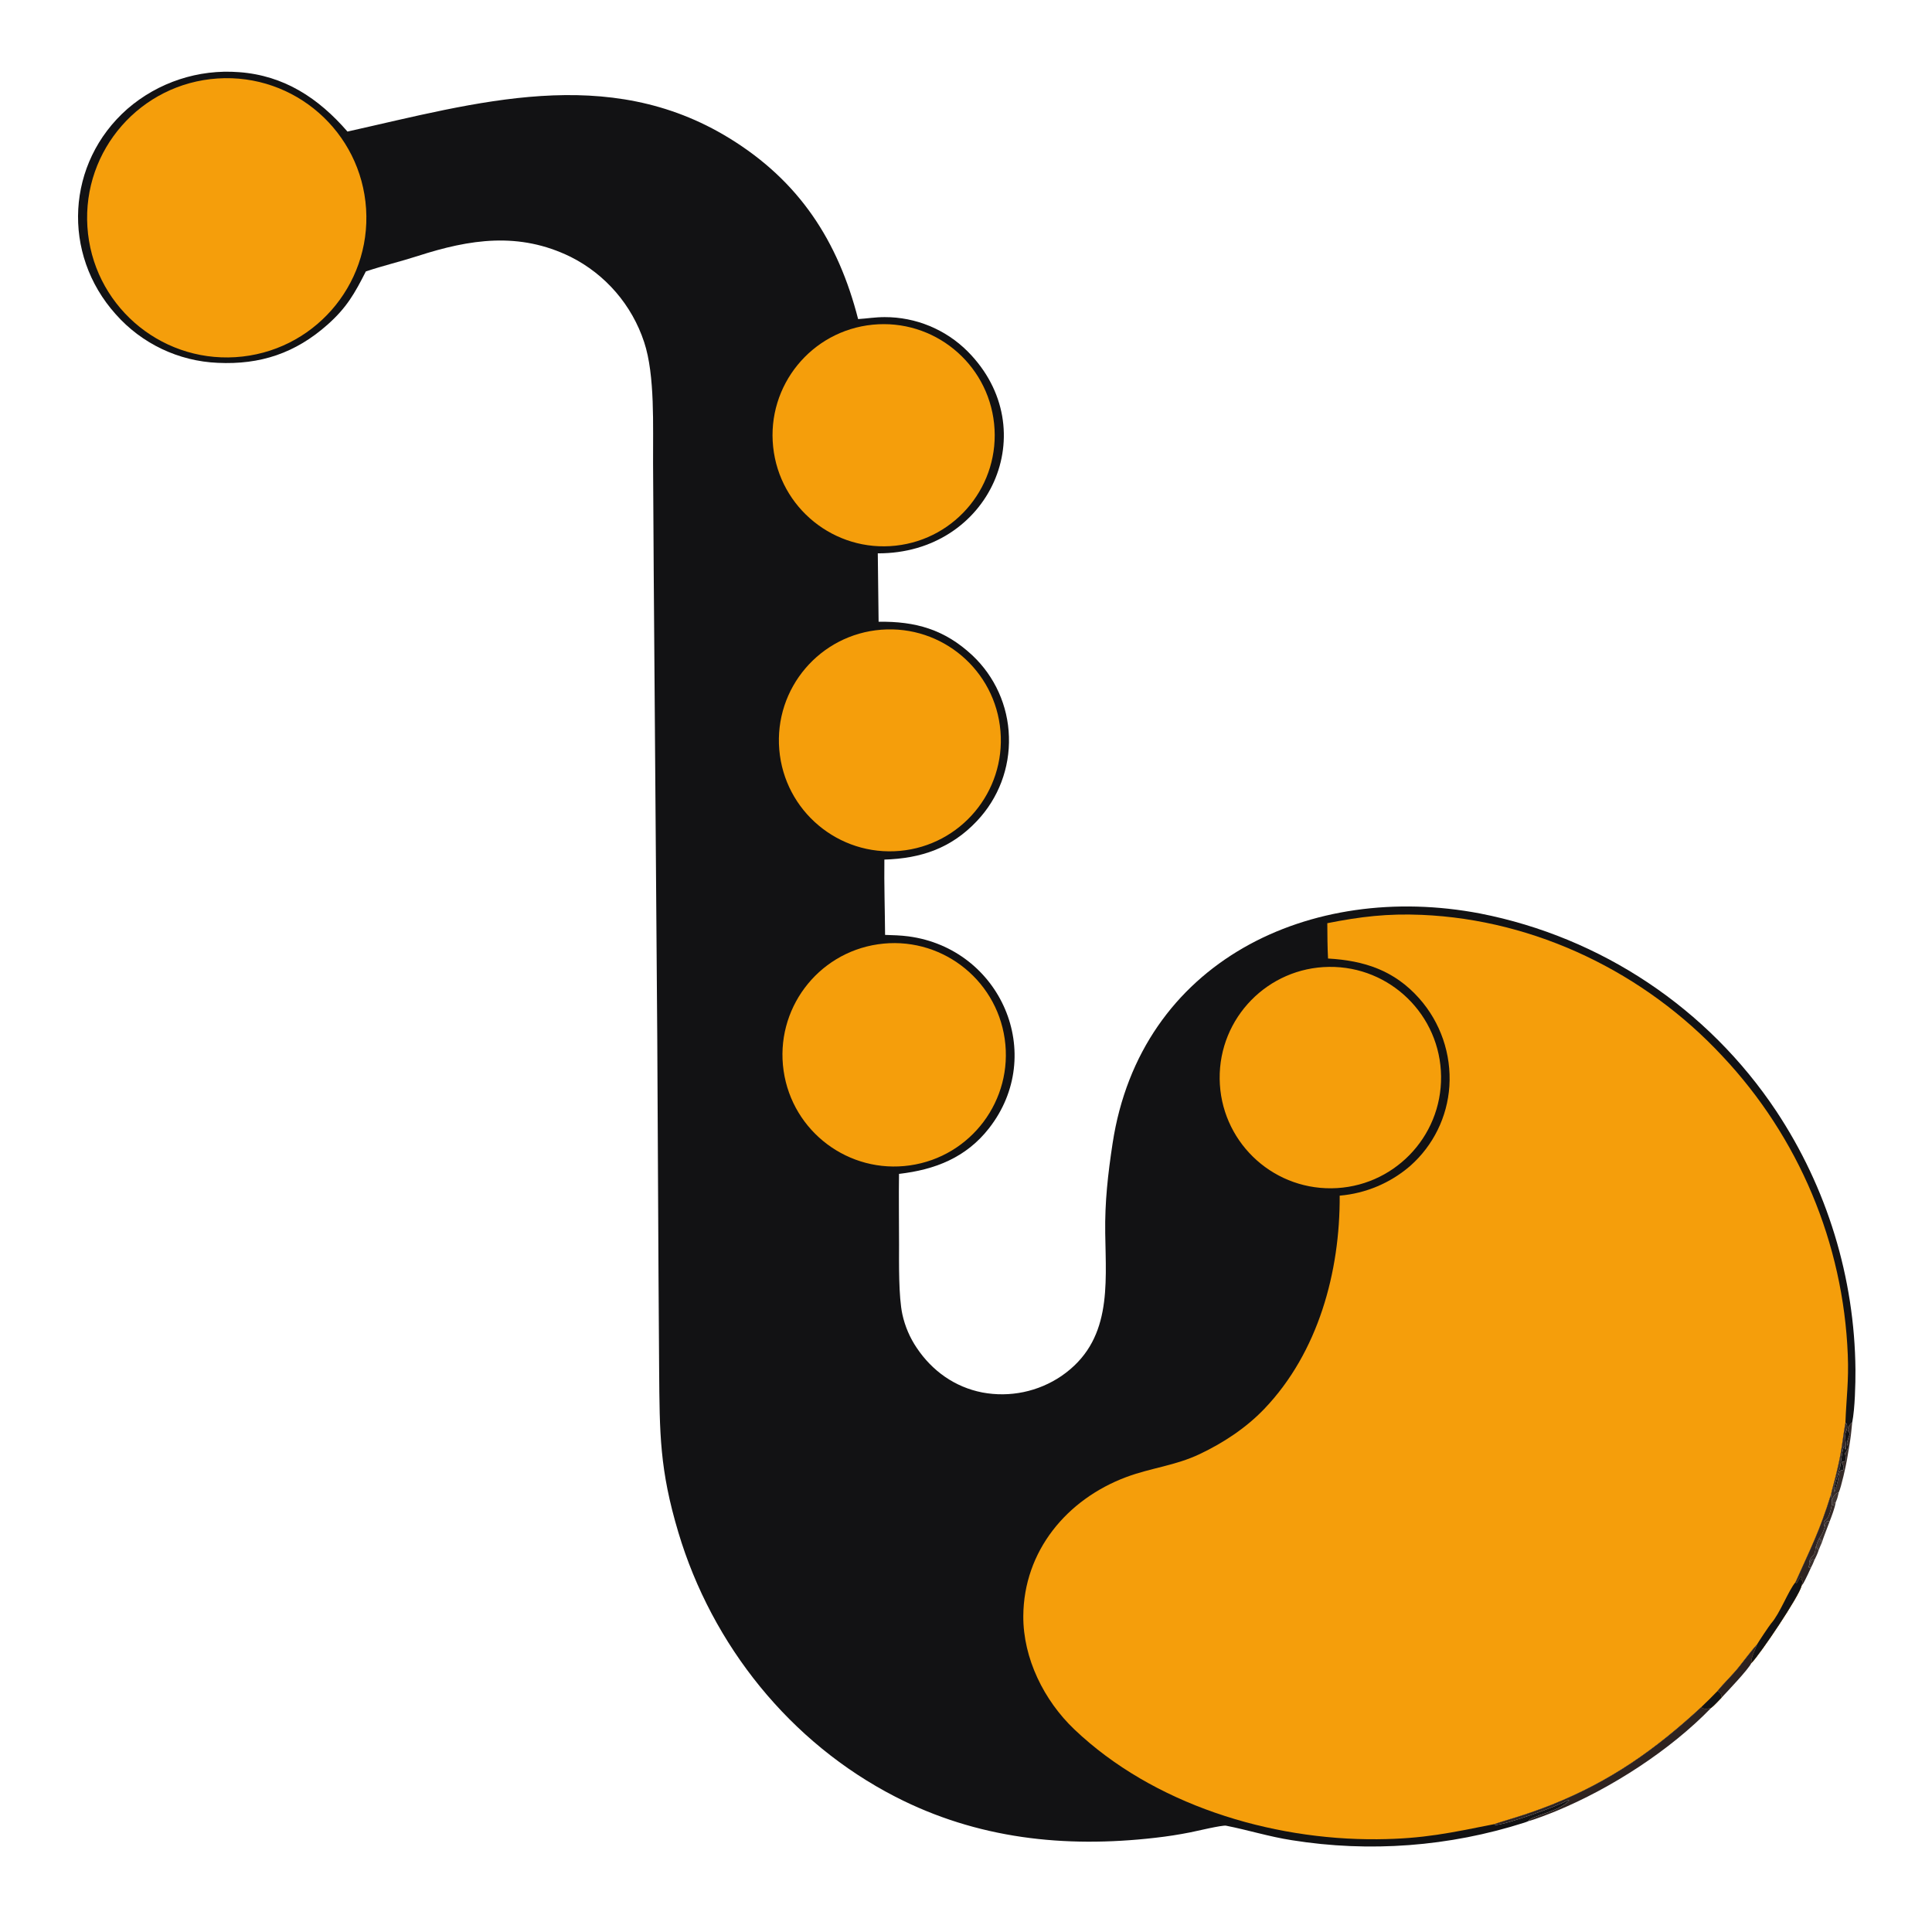
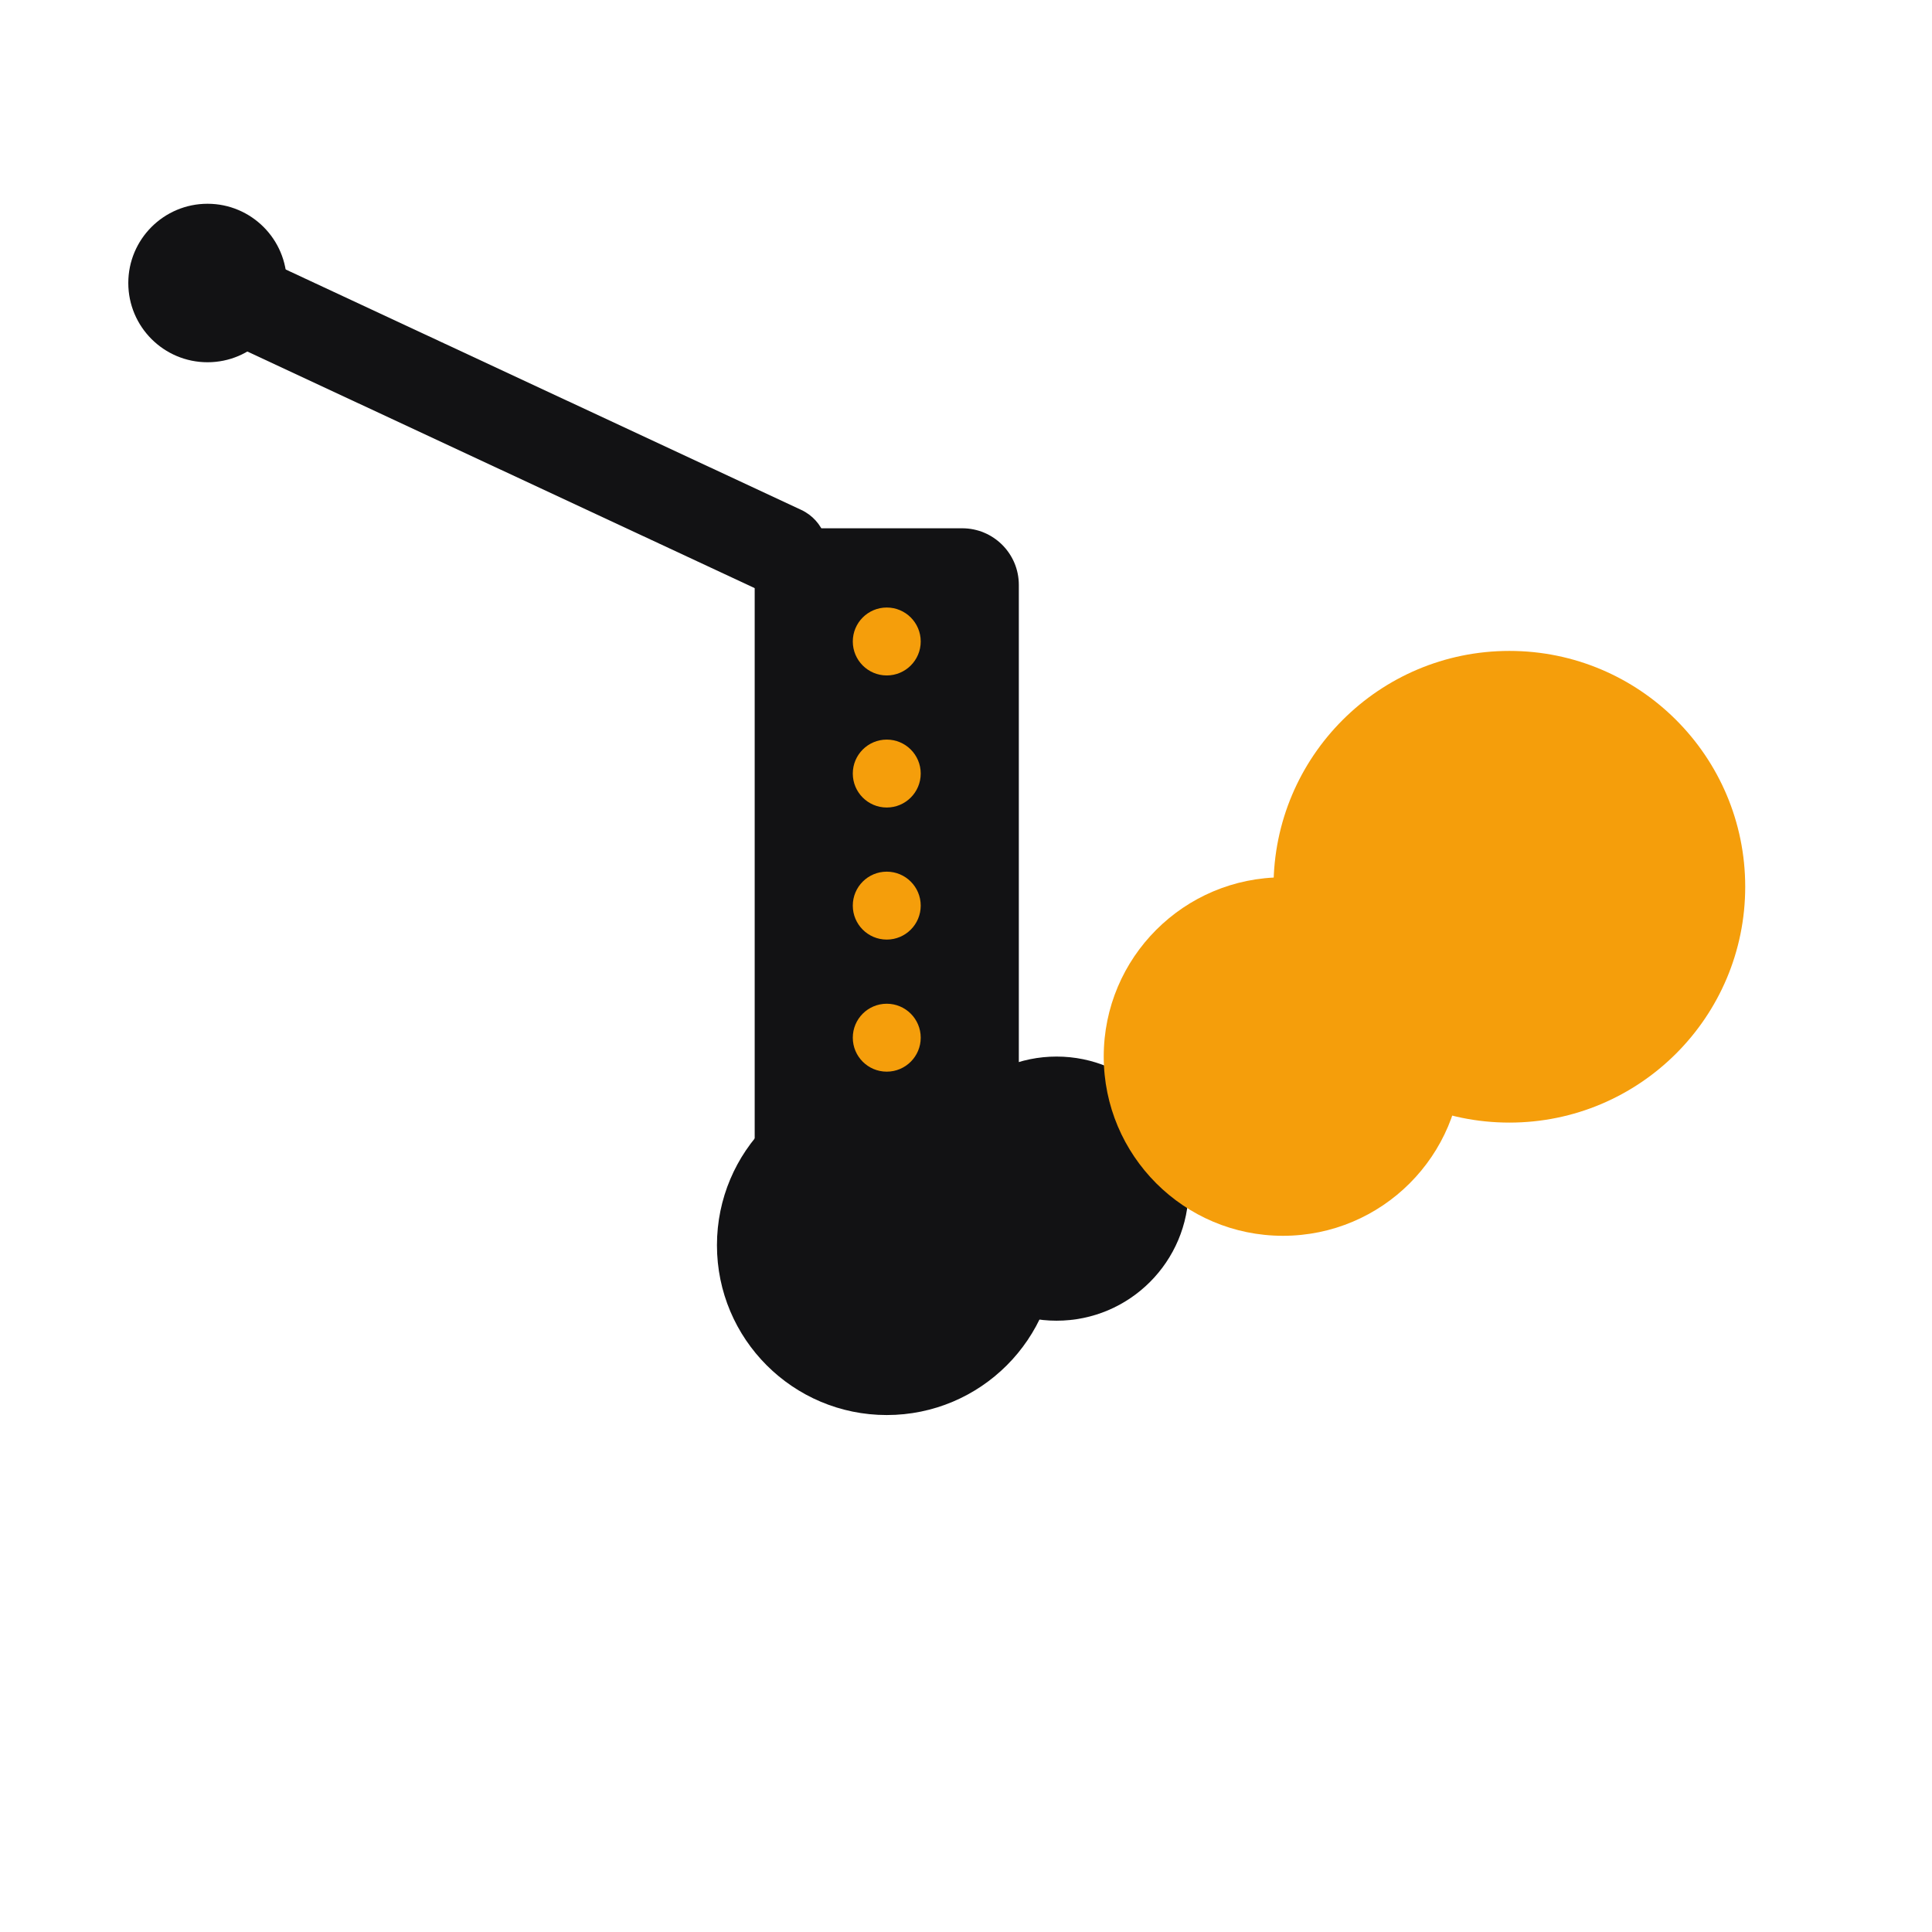
<svg xmlns="http://www.w3.org/2000/svg" width="1024" height="1024" viewBox="0 0 1024 1024">
-   <path fill="#121214" d="M193.899 143.874c-5.899 11.666-10.194 19.22-20.248 28.155-17.061 15.163-35.685 21.345-58.208 20.284a76.44 76.44 0 0 1-54.082-25.733c-28.8-32.038-26.264-80.319 6.13-108.84a80.85 80.85 0 0 1 59.221-19.495c23.882 1.75 42.157 13.806 57.451 31.488 68.484-15.281 137.74-36.132 202.347 3.478 37.101 22.746 57.705 54.514 68.311 95.904 4.875-.3 8.945-1.033 14.064-1.038a62 62 0 0 1 44.014 18.2c41.148 41.422 11.78 107.236-47.655 107.006l.434 36.257c19.601-.281 34.971 4.083 49.645 17.768a61.58 61.58 0 0 1 19.429 43.194 61.97 61.97 0 0 1-16.939 44.63c-13.629 14.474-29.628 19.869-49.075 20.47-.168 12.928.277 26.885.375 39.913 4.12.141 8.245.227 12.349.777 48.942 6.469 73.5 62.506 42.638 101.837-12.126 15.454-28.625 21.888-47.604 24.048-.191 12.199.031 25.178.018 37.395-.01 9.986-.268 27.659 1.759 37.051a51.1 51.1 0 0 0 7.624 17.788c8.184 12.228 20.184 20.779 34.709 23.619a56.17 56.17 0 0 0 42.033-8.755c26.687-18.421 23.571-47.505 23.152-75.68-.245-16.487 1.43-31.317 3.899-47.531 14.741-96.798 105.118-139.019 194.797-121.895a245.1 245.1 0 0 1 156.992 104.775 252.2 252.2 0 0 1 41.949 137.047c.039 7.49-.266 20.557-1.715 27.901-1.612 1.467-3.603 3.895-1.286 5.577.393.286-1.845 4.605-1.398 5.773.815 2.129.158 3.583-1.183 5.03-.004.221 1.264 4.079-.337 4.302-3.193.444.628 1.258-.594 4.62-.502.365-2.015-1.115-2.522 3.809-.215 2.09-1.404 5.7-2.052 7.682l-.097.042c-.897-2.42 2.994-11.31 3.25-14.211.119-1.352 1.192-9.589 2.059-10.16l.162.041c.114.401.072 1.679.497 1.854.989-.897-1.102-6.919.265-9.51.327-.619 1.212-3.998-.374-4.582-1.038 5.652-1.594 11.341-2.688 17.087l-.489 2.5c-.309 1.589-.686 3.17-1.05 4.748l-1.01 4.243c-.699 2.917-1.75 6.291-2.333 9.147-6.16 19.935-10.74 28.458-18.87 46.689.133.207.223.488.46.579.702-.167 1.579-3.249 2.567-3.405.892.783-1.263 1.545.685 2.077.116.211-.476 2.403-.549 2.75-1.137 5.247-21.825 36.111-26.626 40.962.056-3.841 2.013-6.635 3.105-10.004-2.012 2.12-7.238 8.916-9.395 11.674-3.485 4.456-8.47 9.115-11.578 13.055 1.798 1.235 1.82 1.329 2.189 3.467-1.35 1.378-4.088 4.337-5.495 5.42-2.799.7-2.97 1.013-5.457-.2-24.391 22.519-47.965 39.101-79.127 51.585a275 275 0 0 1-19.315 6.804c-1.273.4-10.288 3.106-10.993 3.472l.442.486c5.732-.203 33.699-10.18 38.513-13.24l.632.256c-5.927 6.247-20.169 8.018-21.701 10.946-.773.338-1.284.522-2.088.786a266.46 266.46 0 0 1-123.287 9.293c-11.871-1.831-23.221-5.411-34.832-7.685-1.974-.387-15.855 2.913-18.759 3.5a222 222 0 0 1-18.799 2.918c-48.13 5.529-94.418.485-137.705-21.757-55.727-28.635-97.109-80.253-114.988-140.047-9.975-33.359-9.942-52.267-10.208-86.454l-.325-49.254-.665-126.236-1.883-247.326-.341-57.412c-.128-19.269 1.12-46.678-4.736-64.271a77.73 77.73 0 0 0-38.949-45.171c-27.375-13.42-53.407-9.376-80.986-.471-8.97 2.896-18.384 5.112-27.57 8.204" />
-   <path fill="#F59E0B" d="M703.497 489.314c17.62-3.497 31.96-5.195 50.076-4.418 60.56 2.596 118.247 30.707 159.294 74.825a245.2 245.2 0 0 1 66.496 158.287c.584 14.055-.764 22.8-1.26 36.151-1.038 5.652-1.594 11.341-2.688 17.087l-.489 2.5c-.309 1.589-.686 3.17-1.05 4.748l-1.01 4.243c-.699 2.917-1.75 6.291-2.333 9.147-6.16 19.935-10.74 28.458-18.87 46.689.133.207.223.488.46.579.702-.167 1.579-3.249 2.567-3.405.892.783-1.263 1.545.685 2.077.116.211-.476 2.403-.549 2.75-1.137 5.247-21.825 36.111-26.626 40.962.056-3.841 2.013-6.635 3.105-10.004-2.012 2.12-7.238 8.916-9.395 11.674-3.485 4.456-8.47 9.115-11.578 13.055 1.798 1.235 1.82 1.329 2.189 3.467-1.35 1.378-4.088 4.337-5.495 5.42-2.799.7-2.97 1.013-5.457-.2-24.391 22.519-47.965 39.101-79.127 51.585a275 275 0 0 1-19.315 6.804c-1.273.4-10.288 3.106-10.993 3.472-23.328 4.62-37.523 7.818-62.137 8.028-56.823.483-118.889-18.543-160.589-58.243-16.068-15.297-27.155-37.658-27.038-59.991.18-34.498 23.071-61.977 54.665-73.76 13.01-4.852 25.841-6.004 38.738-12.105 12.598-5.959 24.684-13.919 34.307-23.975 28.629-29.915 40.216-72.734 39.98-113.042a65.67 65.67 0 0 0 37.402-15.78 61.84 61.84 0 0 0 20.734-42.194 63.92 63.92 0 0 0-15.999-46.59c-13.218-14.86-29.136-20.034-48.311-21.121-.336-6.254-.338-12.462-.389-18.722" />
-   <path fill="#121214" d="M951.663 838.573c.133.207.223.488.46.579.702-.167 1.579-3.249 2.567-3.405.892.783-1.263 1.545.685 2.077.116.211-.476 2.403-.549 2.75-1.137 5.247-21.825 36.111-26.626 40.962.056-3.841 2.013-6.635 3.105-10.004.259-.637 6.587-10.131 7.438-11.09 4.715-5.31 9.032-17.215 12.92-21.869m-41.331 57.688c1.798 1.235 1.82 1.329 2.189 3.467-1.35 1.378-4.088 4.337-5.495 5.42-2.799.7-2.97 1.013-5.457-.2a274 274 0 0 0 8.763-8.687" />
-   <path fill="#F59E0B" d="M115.289 41.594c40.838-2.705 76.118 28.25 78.747 69.094 2.628 40.843-28.393 76.066-69.242 78.618-40.74 2.545-75.849-28.377-78.47-69.112-2.622-40.736 28.234-75.902 68.965-78.6M465.355 500.49c32.391-4.737 62.477 17.712 67.16 50.11s-17.815 62.447-50.221 67.076c-32.33 4.619-62.293-17.815-66.965-50.137s17.712-62.323 50.026-67.049m-2.807-328.398c32.232-3.185 60.985 20.26 64.352 52.473s-19.917 61.097-52.11 64.645c-32.451 3.577-61.616-19.933-65.01-52.404-3.394-32.47 20.28-61.502 52.768-64.714m4.577 161.664c32.229-2.487 60.426 21.5 63.139 53.711 2.713 32.212-21.076 60.576-53.267 63.515-32.513 2.967-61.222-21.11-63.962-53.643-2.74-32.532 21.539-61.072 54.09-63.583m237.284 178.711c32.422-.395 59.019 25.581 59.39 58.003s-25.624 59-58.047 59.347c-32.388.347-58.932-25.616-59.302-58.004-.371-32.388 25.571-58.951 57.959-59.346" />
-   <path fill="#2A1F1D" fill-opacity=".98" d="M792.134 966.809c.705-.366 9.72-3.072 10.993-3.472a275 275 0 0 0 19.315-6.804c31.162-12.484 54.736-29.066 79.127-51.585 2.487 1.213 2.658.9 5.457.2-21.785 22.53-53.002 42.631-81.867 54.601-3.403 1.412-11.705 4.647-15.139 5.508 1.532-2.928 15.774-4.699 21.701-10.946l-.632-.256c-4.814 3.06-32.781 13.037-38.513 13.24z" />
-   <path fill="#2A1F1D" fill-opacity=".976" d="M970.533 791.884c.103 1.283.145 2.118.397 3.37l.059 1.824c-.473 2.291-1.315 7.237-3.304 8.484-1.673 1.049-.815 1.786-.589 3.946-1.131 3.173-.91 2.991-3.002 6.021-.802 1.682-.972 2.263-1.55 4.032-.449 1.037-.218.874-.357 1.928-.589 4.471-3.133 2.751-3.297 7.507l-.031.7c-.119.381-.27.668-.161 1.03.275.194.498.109 1.033.382a128 128 0 0 1-2.995 6.339c-.739 1.474-.951 1.888-1.91 3.127.073-.347.665-2.539.549-2.75-1.948-.532.207-1.294-.685-2.077-.988.156-1.865 3.238-2.567 3.405-.237-.091-.327-.372-.46-.579 8.13-18.231 12.71-26.754 18.87-46.689" />
-   <path fill="#2A1F1D" fill-opacity=".984" d="M910.332 896.261c3.108-3.94 8.093-8.599 11.578-13.055 2.157-2.758 7.383-9.554 9.395-11.674-1.092 3.369-3.049 6.163-3.105 10.004-1.285 3-12.885 15.22-15.679 18.192-.369-2.138-.391-2.232-2.189-3.467" />
-   <path fill="#2A1F1D" fill-opacity=".941" d="M978.103 754.159c1.586.584.701 3.963.374 4.582-1.367 2.591.724 8.613-.265 9.51-.425-.175-.383-1.453-.497-1.854l-.162-.041c-.867.571-1.94 8.808-2.059 10.16-.256 2.901-4.147 11.791-3.25 14.211l.097-.042c.648-1.982 1.837-5.592 2.052-7.682.507-4.924 2.02-3.444 2.522-3.809 1.222-3.362-2.599-4.176.594-4.62 1.601-.223.333-4.081.337-4.302 1.341-1.447 1.998-2.901 1.183-5.03-.447-1.168 1.791-5.487 1.398-5.773-2.317-1.682-.326-4.11 1.286-5.577-.347 4.061-.846 8.359-1.537 12.371l-1.212 7.232c-.569 3.36-3.061 14.73-4.391 17.535-1.965.414-3.096 2.435-3.643 4.224-.252-1.252-.294-2.087-.397-3.37.583-2.856 1.634-6.23 2.333-9.147l1.01-4.243c.364-1.578.741-3.159 1.05-4.748l.489-2.5c1.094-5.746 1.65-11.435 2.688-17.087" />
-   <path fill="#2A1F1D" fill-opacity=".949" d="M970.989 797.078c.355.784.064.579.722.957.442-.434.168-1.19.593-1.71.243-.088.262-.025.61.058-.343 2.731-2.167 7.384-3.181 10.047-2.181-.991-2.147 1.336-2.637 3.078-.226-2.16-1.084-2.897.589-3.946 1.989-1.247 2.831-6.193 3.304-8.484" />
-   <path fill="#2A1F1D" fill-opacity=".918" d="M967.096 809.508c.49-1.742.456-4.069 2.637-3.078-1.332 3.624-3.05 7.829-4.211 11.392-.439-1.444-.071-1.991-1.428-2.293 2.092-3.03 1.871-2.848 3.002-6.021" />
-   <path fill="#2A1F1D" fill-opacity=".933" d="M962.544 819.561c.493.98.679 1.194 1.36 2.113-.339 1.257-1.583 3.987-2.21 5.156-1.959-1.231-2.064 1.07-2.835 2.866l.031-.7c.164-4.756 2.708-3.036 3.297-7.507.139-1.054-.092-.891.357-1.928" />
-   <path fill="#2A1F1D" fill-opacity=".89" d="M970.93 795.254c.547-1.789 1.678-3.81 3.643-4.224-.761 2.909-.472 2.549-1.659 5.353-.348-.083-.367-.146-.61-.058-.425.52-.151 1.276-.593 1.71-.658-.378-.367-.173-.722-.957z" />
-   <path fill="#2A1F1D" fill-opacity=".886" d="M964.094 815.529c1.357.302.989.849 1.428 2.293-.565 1.169-1.094 2.618-1.618 3.852-.681-.919-.867-1.133-1.36-2.113.578-1.769.748-2.35 1.55-4.032" />
-   <path fill="#2A1F1D" fill-opacity=".918" d="M958.859 829.696c.771-1.796.876-4.097 2.835-2.866-.616 1.654-1.164 2.705-1.963 4.278-.535-.273-.758-.188-1.033-.382-.109-.362.042-.649.161-1.03" />
+   <circle cx="110" cy="150" r="42" fill="#121214" />
+   <rect x="110" y="126" width="360" height="48" rx="24" fill="#121214" transform="rotate(25 110 150)" />
+   <rect x="400" y="280" width="140" height="380" rx="30" fill="#121214" />
+   <circle cx="470" cy="660" r="90" fill="#121214" />
+   <circle cx="560" cy="630" r="70" fill="#121214" />
+   <circle cx="680" cy="560" r="95" fill="#F59E0B" />
+   <circle cx="800" cy="470" r="125" fill="#F59E0B" />
+   <circle cx="470" cy="340" r="18" fill="#F59E0B" />
+   <circle cx="470" cy="410" r="18" fill="#F59E0B" />
+   <circle cx="470" cy="480" r="18" fill="#F59E0B" />
+   <circle cx="470" cy="550" r="18" fill="#F59E0B" />
</svg>
